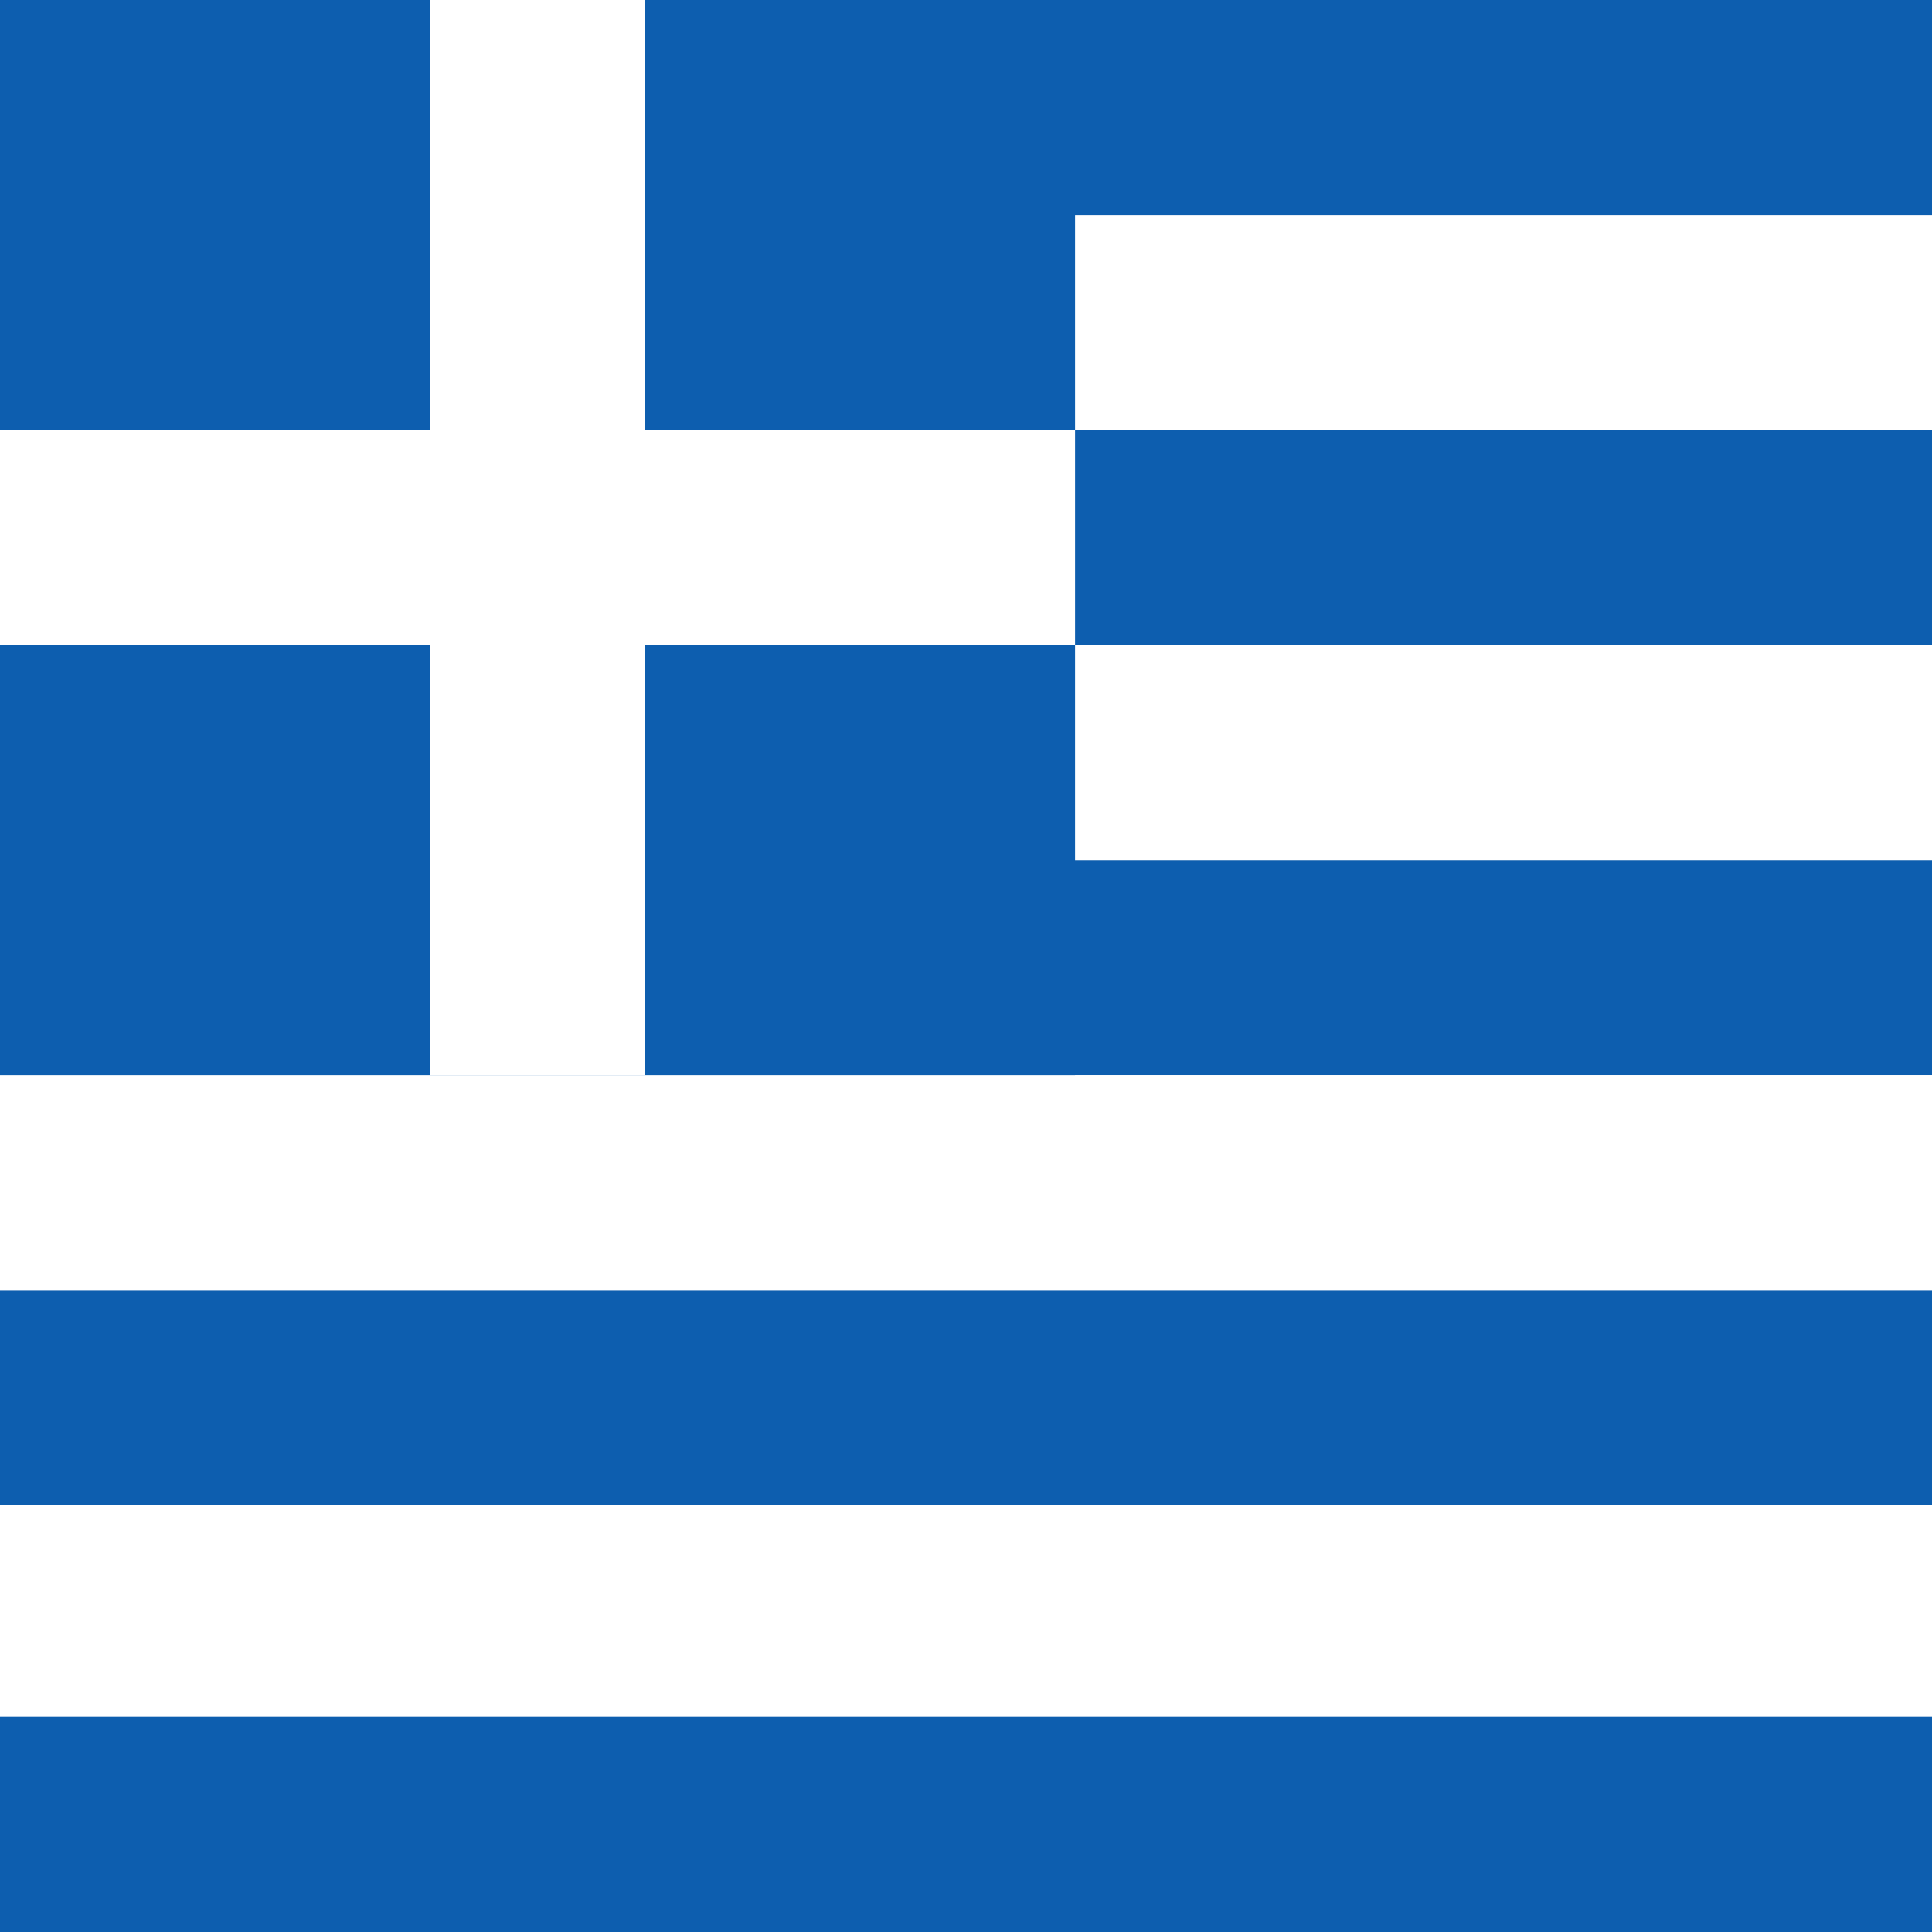
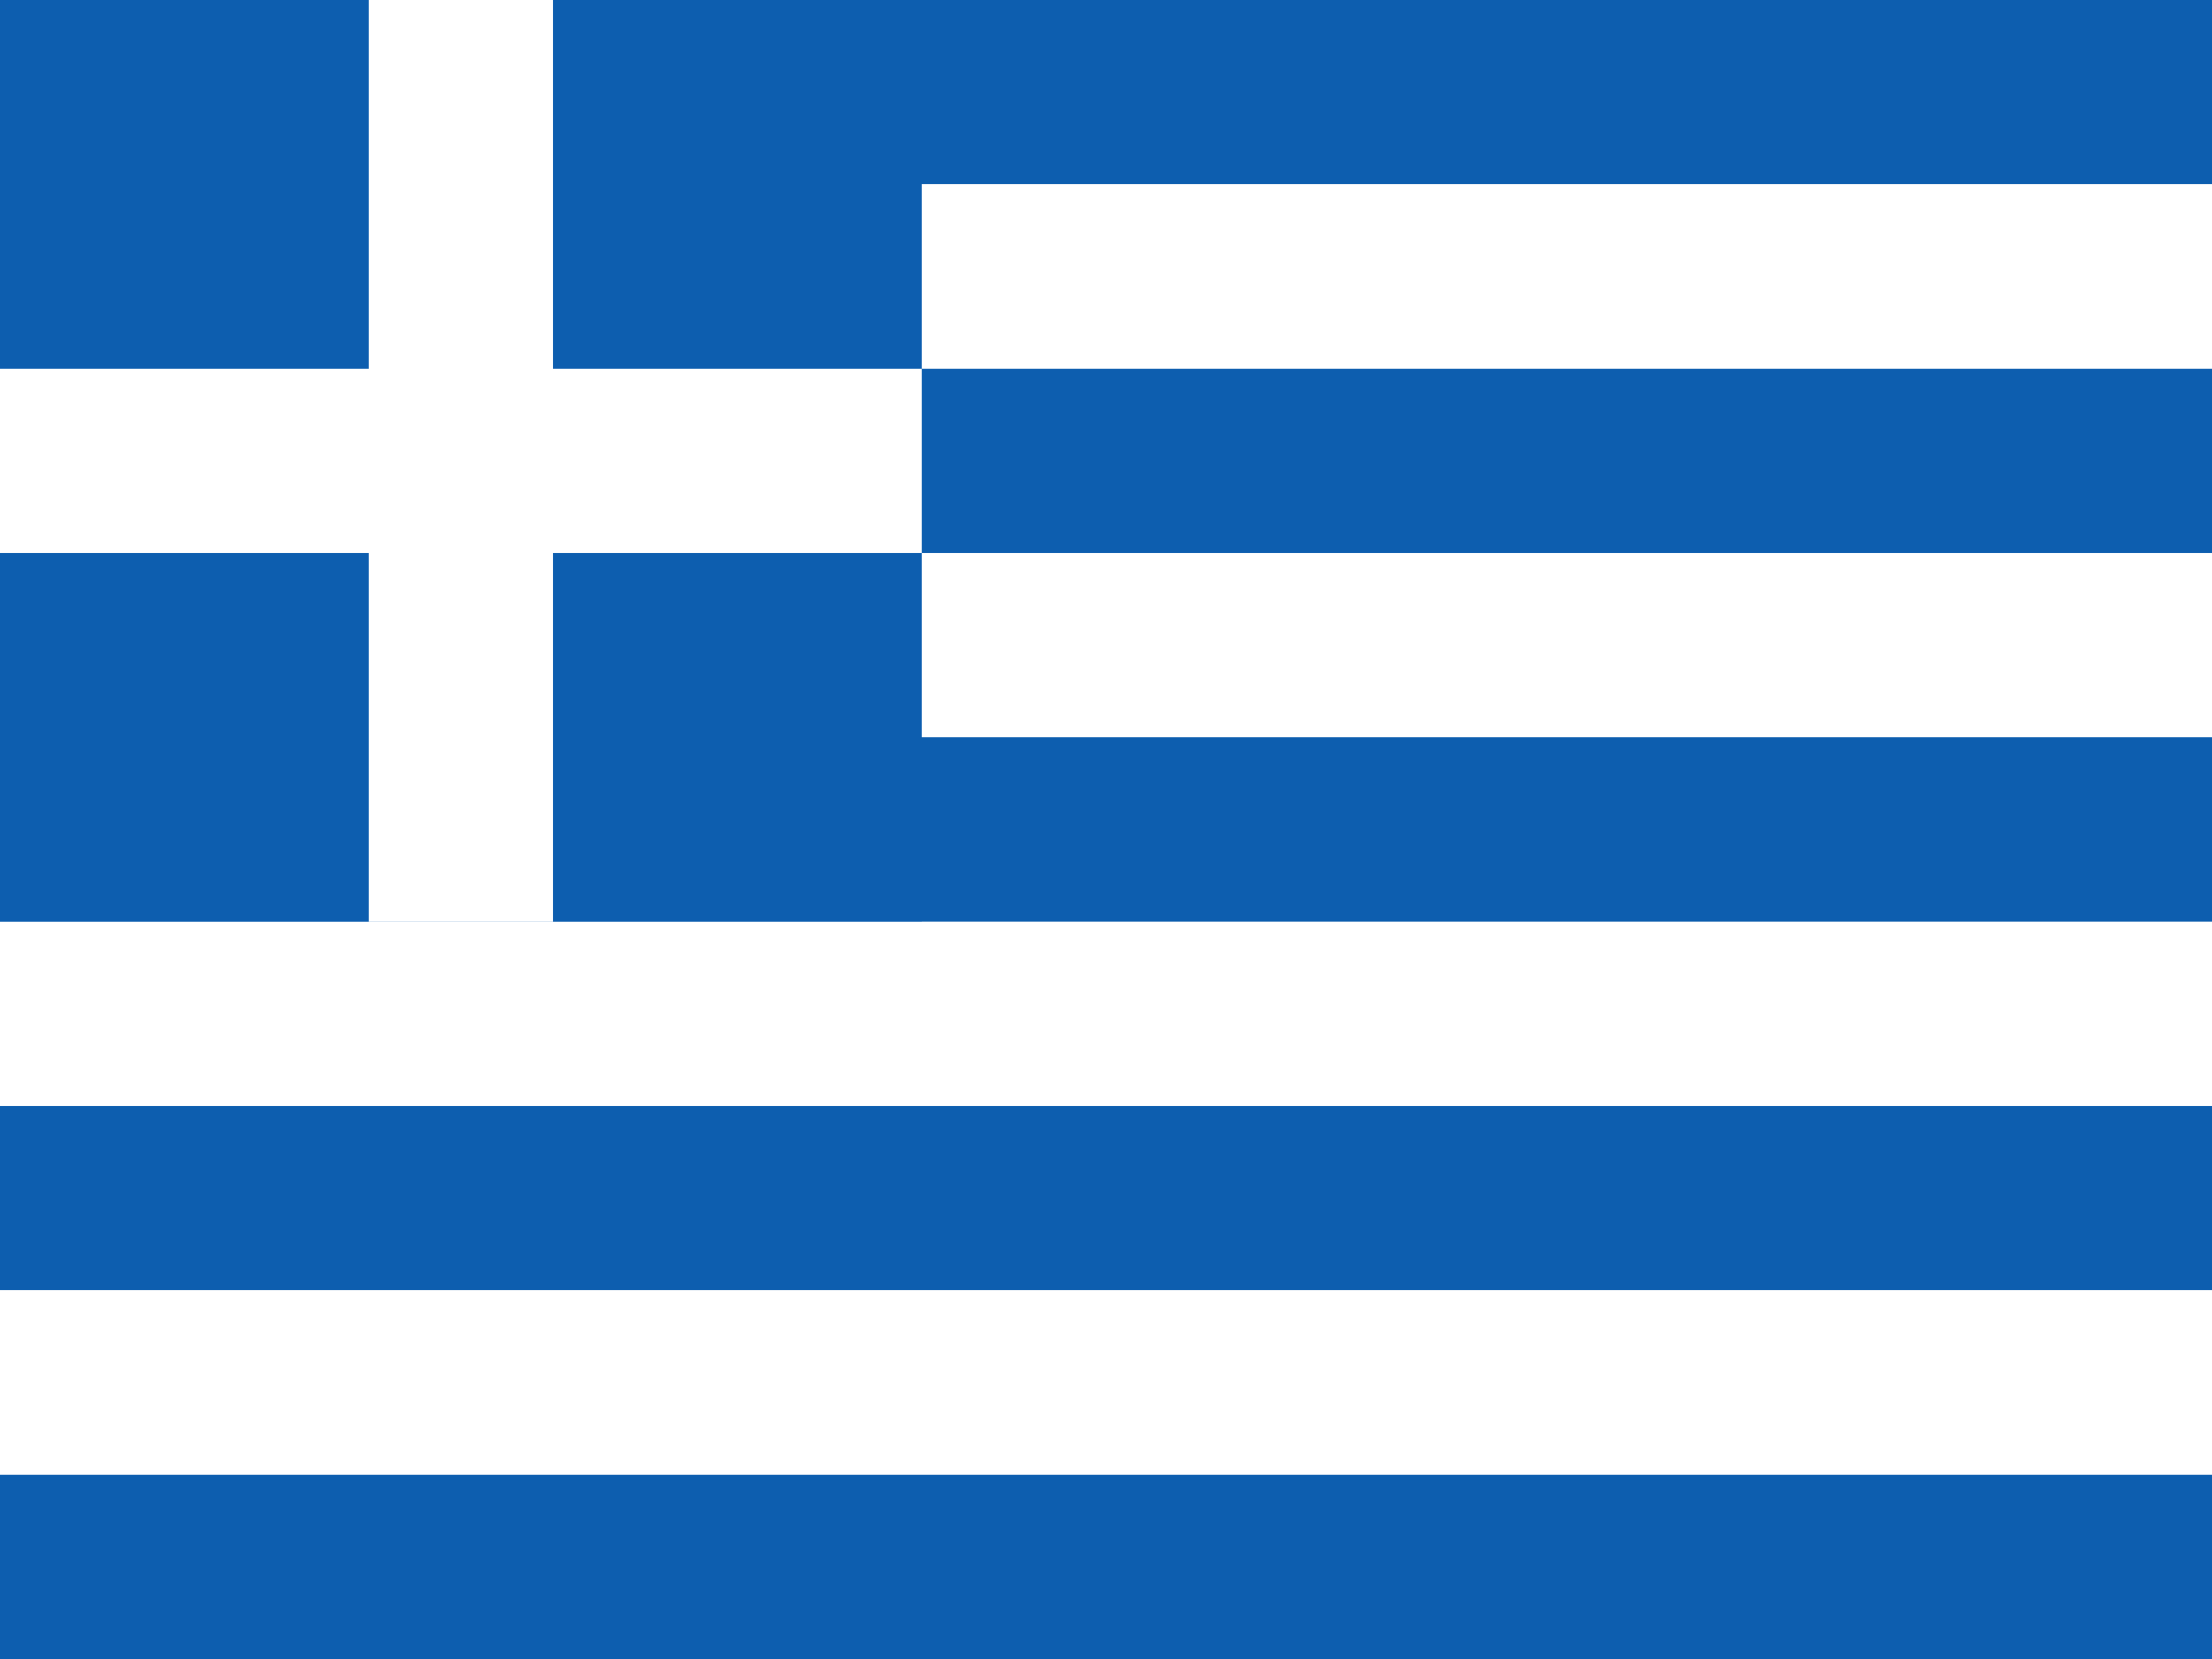
- <svg xmlns="http://www.w3.org/2000/svg" id="flag-icons-gr" viewBox="0 0 512 512">
-   <path fill="#0d5eaf" fill-rule="evenodd" d="M0 0h512v57H0z" />
-   <path fill="#fff" fill-rule="evenodd" d="M0 57h512v57H0z" />
-   <path fill="#0d5eaf" fill-rule="evenodd" d="M0 114h512v57H0z" />
-   <path fill="#fff" fill-rule="evenodd" d="M0 171h512v57H0z" />
-   <path fill="#0d5eaf" fill-rule="evenodd" d="M0 228h512v56.9H0z" />
-   <path fill="#fff" fill-rule="evenodd" d="M0 284.9h512v57H0z" />
-   <path fill="#0d5eaf" fill-rule="evenodd" d="M0 341.9h512v57H0z" />
-   <path fill="#fff" fill-rule="evenodd" d="M0 398.9h512v57H0z" />
-   <path fill="#0d5eaf" d="M0 0h284.9v284.9H0z" />
+ <svg xmlns="http://www.w3.org/2000/svg" id="flag-icons-gr" viewBox="0 0 640 480">
+   <path fill="#0d5eaf" fill-rule="evenodd" d="M0 0h640v53.3H0z" />
+   <path fill="#fff" fill-rule="evenodd" d="M0 53.3h640v53.4H0z" />
+   <path fill="#0d5eaf" fill-rule="evenodd" d="M0 106.7h640V160H0z" />
+   <path fill="#fff" fill-rule="evenodd" d="M0 160h640v53.3H0z" />
+   <path fill="#0d5eaf" d="M0 0h266.7v266.7H0z" />
+   <path fill="#0d5eaf" fill-rule="evenodd" d="M0 213.3h640v53.4H0z" />
+   <path fill="#fff" fill-rule="evenodd" d="M0 266.7h640V320H0z" />
+   <path fill="#0d5eaf" fill-rule="evenodd" d="M0 320h640v53.3H0z" />
+   <path fill="#fff" fill-rule="evenodd" d="M0 373.3h640v53.4H0z" />
  <g fill="#fff" fill-rule="evenodd" stroke-width="1.3">
-     <path d="M114 0h57v284.9h-57z" />
-     <path d="M0 114h284.9v57H0z" />
+     <path d="M106.7 0H160v266.7h-53.3z" />
+     <path d="M0 106.7h266.7V160H0z" />
  </g>
-   <path fill="#0d5eaf" fill-rule="evenodd" d="M0 455h512v57H0z" />
+   <path fill="#0d5eaf" d="M0 426.7h640V480H0z" />
</svg>
